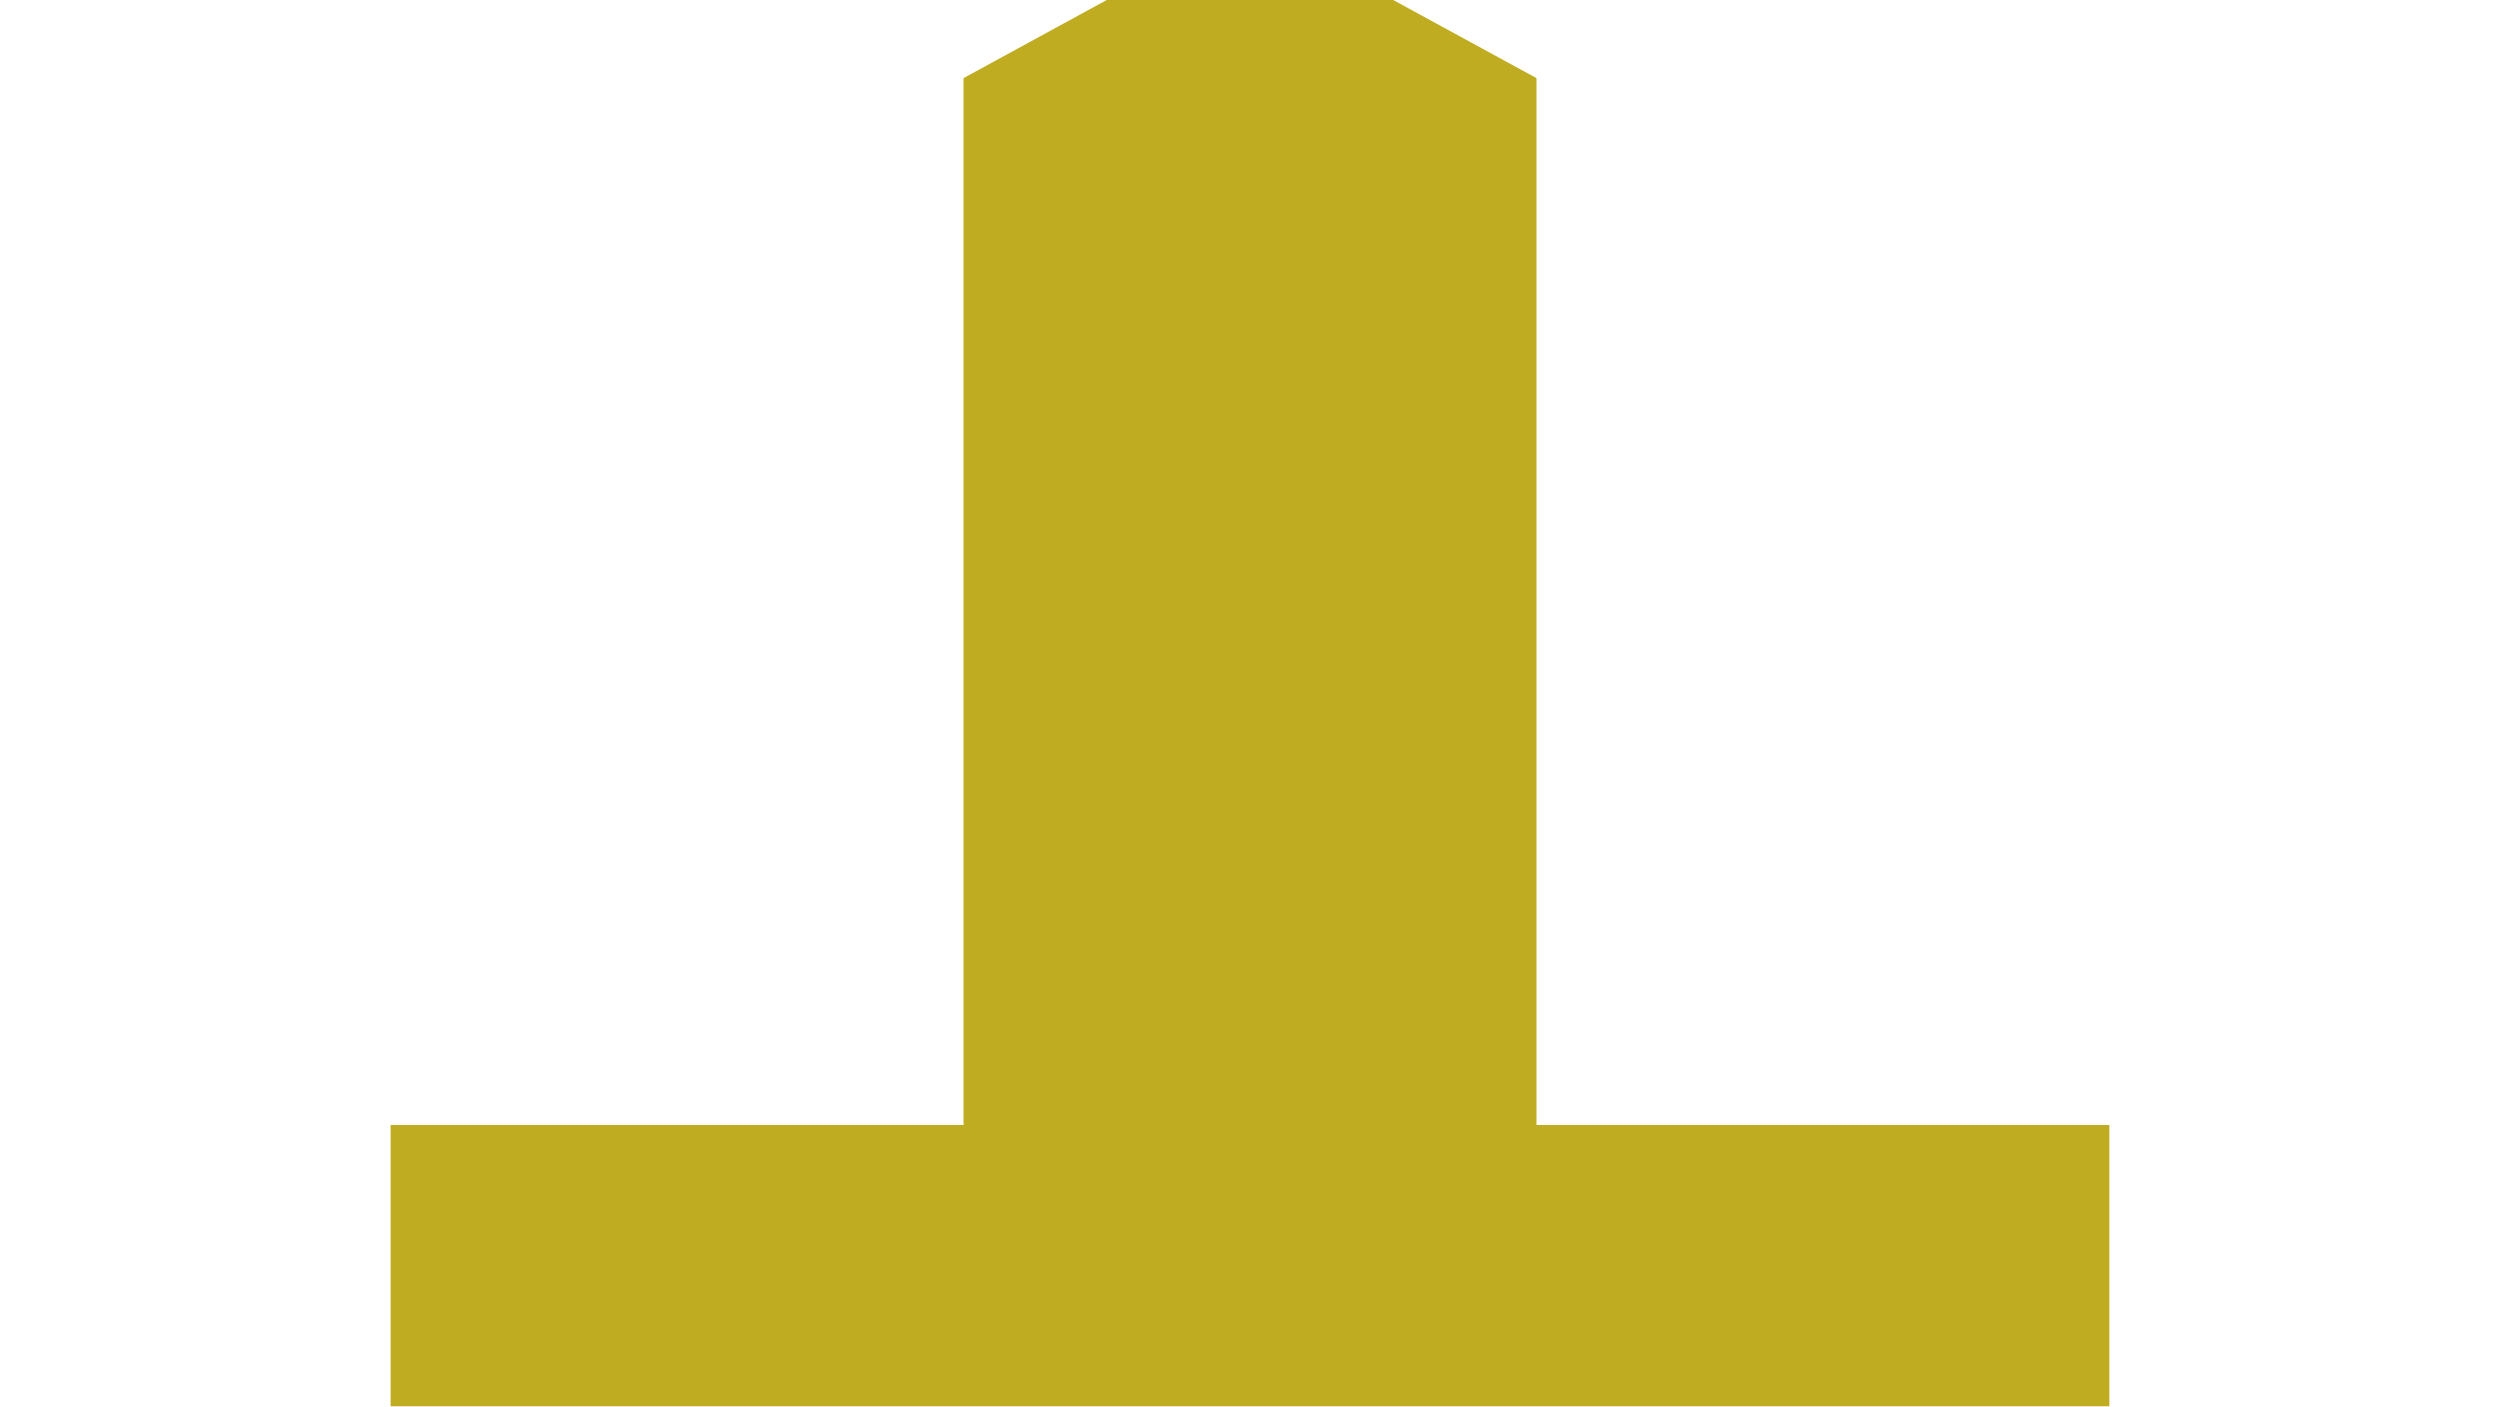
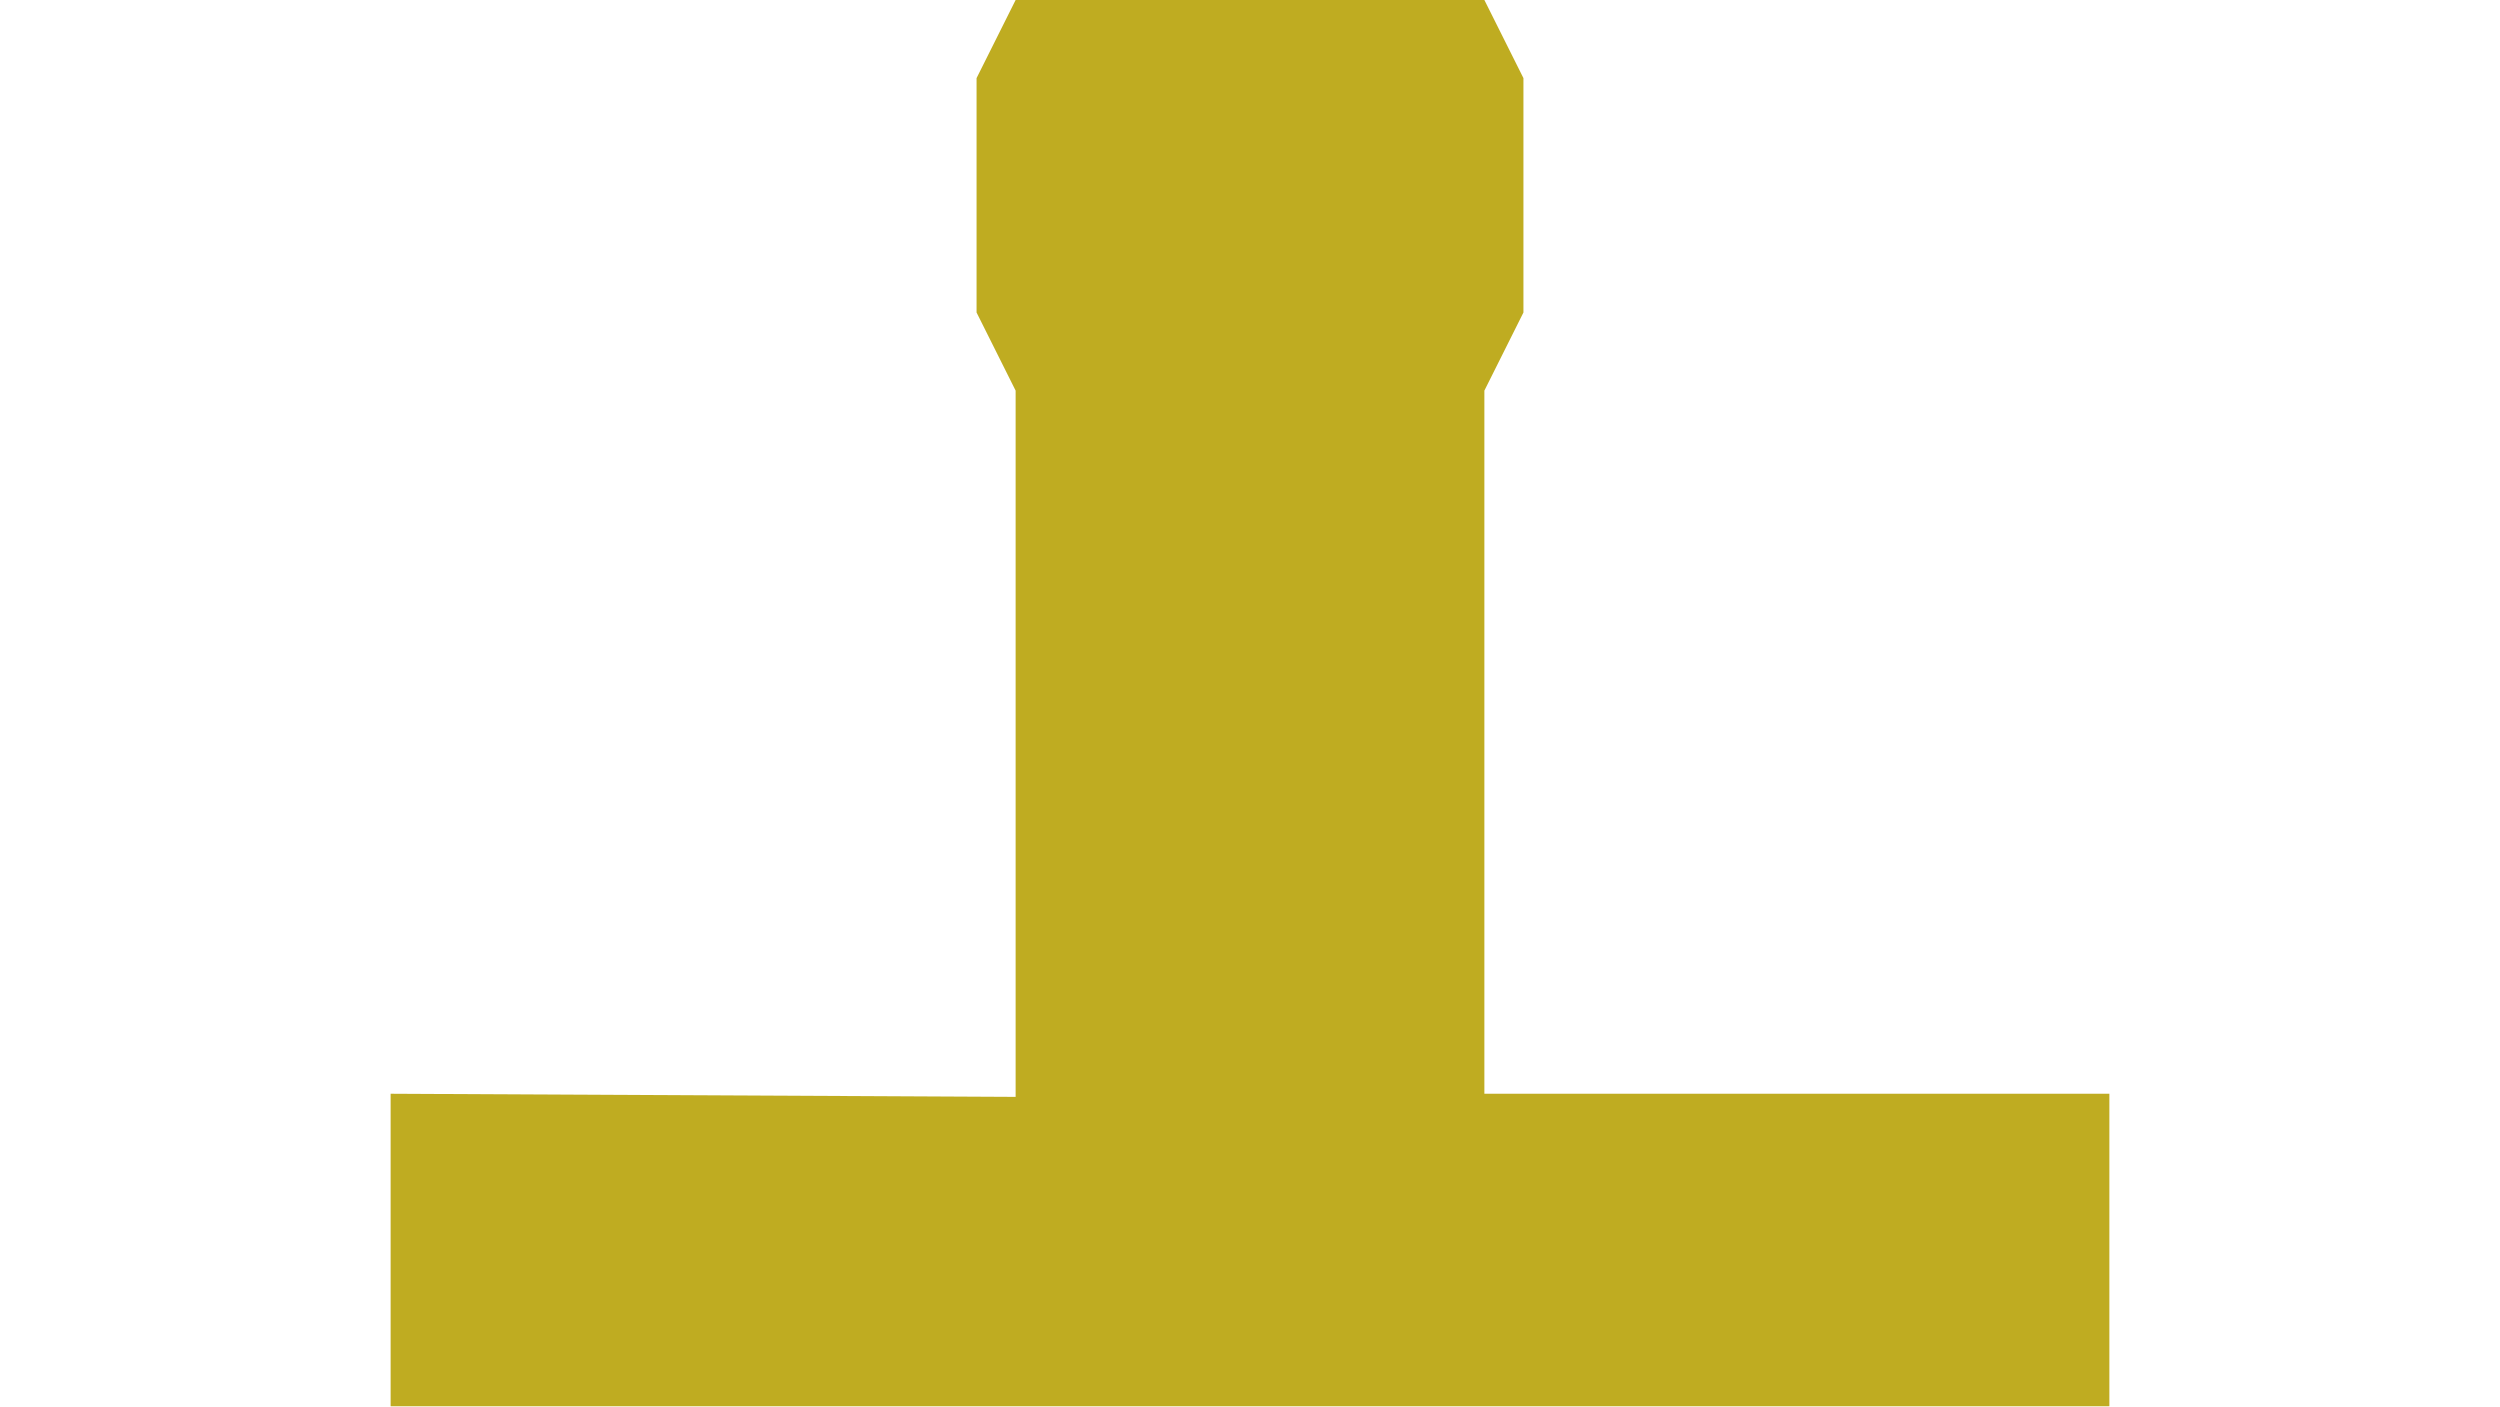
- <svg xmlns="http://www.w3.org/2000/svg" xmlns:xlink="http://www.w3.org/1999/xlink" width="32" height="18" id="svg4229" version="1.0" viewBox="0 0 32 18" xml:space="preserve">
+ <svg xmlns="http://www.w3.org/2000/svg" xmlns:xlink="http://www.w3.org/1999/xlink" width="3.2cm" height="1.8cm" id="svg4229" version="1.0" viewBox="0 0 32 18" xml:space="preserve">
  <defs id="defs4231">
    <pattern xlink:href="#pattern8474" id="pattern9360" patternTransform="translate(-17.21694,-796.7441)" />
    <pattern xlink:href="#pattern8474" id="pattern9358" patternTransform="matrix(0.552825,-0.435882,0.435882,0.552825,-17.21694,-796.7441)" />
    <pattern xlink:href="#pattern26127" id="pattern26178" patternTransform="matrix(0.380969,0.380969,-0.380969,0.380969,-4.166906e-4,-850.3937)" />
    <pattern xlink:href="#pattern12986" id="pattern26127" patternTransform="matrix(0.380969,0.380969,-0.380969,0.380969,-3.963484e-4,-850.3937)" />
    <pattern xlink:href="#pattern12041" id="pattern12086" patternTransform="translate(-185.8547,-1134.699)" />
    <pattern xlink:href="#pattern12017" id="pattern12041" patternTransform="translate(-185.8547,-1134.699)" />
    <pattern xlink:href="#pattern11990" id="pattern12023" patternTransform="translate(-185.8546,-1134.699)" />
    <pattern xlink:href="#pattern11994" id="pattern12020" patternTransform="translate(-185.8546,-1134.699)" />
    <pattern xlink:href="#pattern11998" id="pattern12017" patternTransform="translate(-185.8546,-1134.699)" />
    <pattern xlink:href="#pattern12002" id="pattern12014" patternTransform="translate(-185.8546,-1134.699)" />
    <pattern xlink:href="#pattern12006" id="pattern12011" patternTransform="translate(-185.8546,-1134.699)" />
    <pattern xlink:href="#pattern9312" id="pattern12006" patternTransform="translate(-185.8546,-1134.699)" />
    <pattern xlink:href="#pattern9309" id="pattern12002" patternTransform="translate(-185.8546,-1134.699)" />
    <pattern xlink:href="#pattern9306" id="pattern11998" patternTransform="translate(-185.8546,-1134.699)" />
    <pattern xlink:href="#pattern9303" id="pattern11994" patternTransform="translate(-185.8546,-1134.699)" />
    <pattern xlink:href="#pattern9300" id="pattern11990" patternTransform="translate(-185.8546,-1134.699)" />
    <pattern xlink:href="#pattern3084" id="pattern9312" patternTransform="translate(-185.8551,-1134.699)" />
    <pattern xlink:href="#pattern3084" id="pattern9309" patternTransform="translate(-185.8551,-1134.699)" />
    <pattern xlink:href="#pattern3084" id="pattern9306" patternTransform="translate(-185.8551,-1134.699)" />
    <pattern xlink:href="#pattern3084" id="pattern9303" patternTransform="translate(-185.8551,-1134.699)" />
    <pattern xlink:href="#pattern3084" id="pattern9300" patternTransform="translate(-185.8551,-1134.699)" />
    <pattern patternUnits="userSpaceOnUse" width="364.296" height="139.398" patternTransform="translate(-185.8551,-1134.699)" id="pattern3084">
      <path id="path2209" d="M 74.642,0.5 C 60.345,29.094 24.436,75.42 0.5,99.356" style="fill:none;fill-opacity:0.75;fill-rule:evenodd;stroke:#000000;stroke-width:1px;stroke-linecap:butt;stroke-linejoin:miter;stroke-opacity:1" />
      <path id="path2207" d="M 363.796,20.271 C 351.424,38.829 325.018,82.998 311.896,109.242" style="fill:none;fill-opacity:0.75;fill-rule:evenodd;stroke:#000000;stroke-width:1px;stroke-linecap:butt;stroke-linejoin:miter;stroke-opacity:1" />
      <path id="path2205" d="M 326.725,0.5 C 315.261,11.963 290.463,92.51 272.354,116.656 C 267.008,123.784 262.468,131.484 257.526,138.898" style="fill:none;fill-opacity:0.75;fill-rule:evenodd;stroke:#000000;stroke-width:1px;stroke-linecap:butt;stroke-linejoin:miter;stroke-opacity:1" />
      <path id="path2203" d="M 279.768,20.271 C 260.682,39.358 227.216,88.911 210.569,116.656" style="fill:none;fill-opacity:0.75;fill-rule:evenodd;stroke:#000000;stroke-width:1px;stroke-linecap:butt;stroke-linejoin:miter;stroke-opacity:1" />
      <path id="path2201" d="M 210.569,20.271 C 209.15,25.948 179.696,45.898 171.027,52.399 C 157.685,62.405 145.615,75.34 136.427,84.528 C 139.548,93.891 133.132,87.823 131.484,89.47" style="fill:none;fill-opacity:0.75;fill-rule:evenodd;stroke:#000000;stroke-width:1px;stroke-linecap:butt;stroke-linejoin:miter;stroke-opacity:1" />
      <path id="path2199" d="M 148.784,5.443 C 136.851,6.997 116.407,15.528 104.299,25.214 C 94.306,33.208 99.471,66.767 96.885,77.113 C 94.571,86.367 81.705,92.293 77.113,96.885" style="fill:none;fill-opacity:0.75;fill-rule:evenodd;stroke:#000000;stroke-width:1px;stroke-linecap:butt;stroke-linejoin:miter;stroke-opacity:1" />
    </pattern>
    <pattern patternUnits="userSpaceOnUse" width="107.3" height="70.866" patternTransform="translate(-3.963484e-4,-850.3937)" id="pattern12986">
      <path style="fill:none;fill-opacity:0.75;fill-rule:evenodd;stroke:#000000;stroke-width:1px;stroke-linecap:square;stroke-linejoin:miter;stroke-opacity:1" d="M 106.8,0.5 C 106.8,70.366 106.8,70.366 106.8,70.366" id="path12111" />
      <path id="path12109" d="M 71.367,0.5 C 71.367,70.366 71.367,70.366 71.367,70.366" style="fill:none;fill-opacity:0.75;fill-rule:evenodd;stroke:#000000;stroke-width:1px;stroke-linecap:square;stroke-linejoin:miter;stroke-opacity:1" />
      <path style="fill:none;fill-opacity:0.75;fill-rule:evenodd;stroke:#000000;stroke-width:1px;stroke-linecap:square;stroke-linejoin:miter;stroke-opacity:1" d="M 35.933,0.5 C 35.933,70.366 35.933,70.366 35.933,70.366" id="path12107" />
      <path id="path12101" d="M 0.5,0.5 C 0.5,70.366 0.5,70.366 0.5,70.366" style="fill:none;fill-opacity:0.75;fill-rule:evenodd;stroke:#000000;stroke-width:1px;stroke-linecap:square;stroke-linejoin:miter;stroke-opacity:1" />
    </pattern>
    <pattern patternUnits="userSpaceOnUse" width="36.433" height="36.496" patternTransform="translate(9.198285e-6,-426.2598)" id="pattern4056">
      <path id="path4054" d="M 0.5,35.933 C 0.5,35.996 0.5,35.996 0.5,35.996" style="fill:none;fill-opacity:0.75;fill-rule:evenodd;stroke:#000000;stroke-width:1px;stroke-linecap:round;stroke-linejoin:miter;stroke-opacity:1" />
      <path id="path4052" d="M 35.933,35.933 C 35.933,35.996 35.933,35.996 35.933,35.996" style="fill:none;fill-opacity:0.75;fill-rule:evenodd;stroke:#000000;stroke-width:1px;stroke-linecap:round;stroke-linejoin:miter;stroke-opacity:1" />
      <path id="path4050" d="M 0.5,0.5 C 0.5,0.563 0.5,0.563 0.5,0.563" style="fill:none;fill-opacity:0.75;fill-rule:evenodd;stroke:#000000;stroke-width:1px;stroke-linecap:round;stroke-linejoin:miter;stroke-opacity:1" />
      <path id="path2302" d="M 35.933,0.5 C 35.933,0.563 35.933,0.563 35.933,0.563" style="fill:none;fill-opacity:0.75;fill-rule:evenodd;stroke:#000000;stroke-width:1px;stroke-linecap:round;stroke-linejoin:miter;stroke-opacity:1" />
    </pattern>
    <pattern patternUnits="userSpaceOnUse" width="69.867" height="69.867" patternTransform="translate(-17.21694,-796.7441)" id="pattern8474">
      <rect y="0" x="0" height="69.867" width="69.867" id="rect7589" style="fill:none;fill-opacity:1;fill-rule:evenodd;stroke:none;stroke-width:0.999;stroke-linecap:round;stroke-linejoin:round;stroke-miterlimit:4;stroke-dasharray:none;stroke-dashoffset:0;stroke-opacity:1" />
      <path id="path5839" d="M 53.15,52.087 C 53.15,52.15 53.15,52.15 53.15,52.15" style="fill:none;fill-opacity:0.75;fill-rule:evenodd;stroke:#000000;stroke-width:1px;stroke-linecap:round;stroke-linejoin:miter;stroke-opacity:1" />
      <path id="path5837" d="M 17.717,52.087 C 17.717,52.15 17.717,52.15 17.717,52.15" style="fill:none;fill-opacity:0.75;fill-rule:evenodd;stroke:#000000;stroke-width:1px;stroke-linecap:round;stroke-linejoin:miter;stroke-opacity:1" />
      <path id="path5835" d="M 53.15,16.654 C 53.15,16.717 53.15,16.717 53.15,16.717" style="fill:none;fill-opacity:0.75;fill-rule:evenodd;stroke:#000000;stroke-width:1px;stroke-linecap:round;stroke-linejoin:miter;stroke-opacity:1" />
      <path id="path4960" d="M 17.717,16.654 C 17.717,16.717 17.717,16.717 17.717,16.717" style="fill:none;fill-opacity:0.75;fill-rule:evenodd;stroke:#000000;stroke-width:1px;stroke-linecap:round;stroke-linejoin:miter;stroke-opacity:1" />
    </pattern>
    <pattern patternUnits="userSpaceOnUse" width="68.386" height="68.386" patternTransform="translate(1.240158,568.1692)" id="pattern15301">
      <path transform="matrix(-0.179177,0,0,-0.248857,58.71408,161.4806)" d="M 31.056 592.64 A 6.912 4.976 0 1 1  17.233,592.64 A 6.912 4.976 0 1 1  31.056 592.64 z" id="path14426" style="opacity:1;color:#000000;fill:none;fill-opacity:0.75;fill-rule:evenodd;stroke:#000000;stroke-width:11.746;stroke-linecap:square;stroke-linejoin:miter;marker:none;marker-start:none;marker-mid:none;marker-end:none;stroke-miterlimit:1;stroke-dasharray:none;stroke-dashoffset:0;stroke-opacity:1;visibility:visible;display:inline;overflow:visible" />
      <path transform="matrix(-0.179177,0,0,-0.248857,58.71408,196.9136)" d="M 31.056 592.64 A 6.912 4.976 0 1 1  17.233,592.64 A 6.912 4.976 0 1 1  31.056 592.64 z" id="path14424" style="opacity:1;color:#000000;fill:none;fill-opacity:0.75;fill-rule:evenodd;stroke:#000000;stroke-width:11.746;stroke-linecap:square;stroke-linejoin:miter;marker:none;marker-start:none;marker-mid:none;marker-end:none;stroke-miterlimit:1;stroke-dasharray:none;stroke-dashoffset:0;stroke-opacity:1;visibility:visible;display:inline;overflow:visible" />
      <path transform="matrix(-0.179177,0,0,-0.248857,23.28101,161.4806)" d="M 31.056 592.64 A 6.912 4.976 0 1 1  17.233,592.64 A 6.912 4.976 0 1 1  31.056 592.64 z" id="path14422" style="opacity:1;color:#000000;fill:none;fill-opacity:0.75;fill-rule:evenodd;stroke:#000000;stroke-width:11.746;stroke-linecap:square;stroke-linejoin:miter;marker:none;marker-start:none;marker-mid:none;marker-end:none;stroke-miterlimit:1;stroke-dasharray:none;stroke-dashoffset:0;stroke-opacity:1;visibility:visible;display:inline;overflow:visible" />
      <path transform="matrix(-0.179177,0,0,-0.248857,23.28101,196.9136)" d="M 31.056 592.64 A 6.912 4.976 0 1 1  17.233,592.64 A 6.912 4.976 0 1 1  31.056 592.64 z" id="path14420" style="opacity:1;color:#000000;fill:none;fill-opacity:0.75;fill-rule:evenodd;stroke:#000000;stroke-width:11.746;stroke-linecap:square;stroke-linejoin:miter;marker:none;marker-start:none;marker-mid:none;marker-end:none;stroke-miterlimit:1;stroke-dasharray:none;stroke-dashoffset:0;stroke-opacity:1;visibility:visible;display:inline;overflow:visible" />
      <rect y="0" x="0" height="68.386" width="68.386" id="rect14416" style="opacity:1;color:#000000;fill:none;fill-opacity:0.75;fill-rule:evenodd;stroke:none;stroke-width:2.48;stroke-linecap:butt;stroke-linejoin:miter;marker:none;marker-start:none;marker-mid:none;marker-end:none;stroke-miterlimit:1;stroke-dasharray:none;stroke-dashoffset:0;stroke-opacity:1;visibility:visible;display:inline;overflow:visible" />
    </pattern>
  </defs>
-   <path style="fill:#bfac21;fill-opacity:1;stroke:none;stroke-width:0.163;stroke-linecap:square;stroke-linejoin:round;stroke-miterlimit:4;stroke-dasharray:none;stroke-dashoffset:0;stroke-opacity:1" d="M 12.333,1 V 14.4 H 5 V 18 H 27 V 14.4 H 19.667 V 1 L 17.833,0 h -3.667 z" id="rect7423" />
+   <path style="fill:#bfac21;fill-opacity:1;stroke:none;stroke-width:0.163;stroke-linecap:square;stroke-linejoin:round;stroke-miterlimit:4;stroke-dasharray:none;stroke-dashoffset:0;stroke-opacity:1" d="M 12.5,1 V 4 L 13,5 v 9.04 L 5,14 v 4 H 27 V 14 H 19 V 5 L 19.5,4 V 1 L 19,0 h -6 z" id="rect7423" />
</svg>
